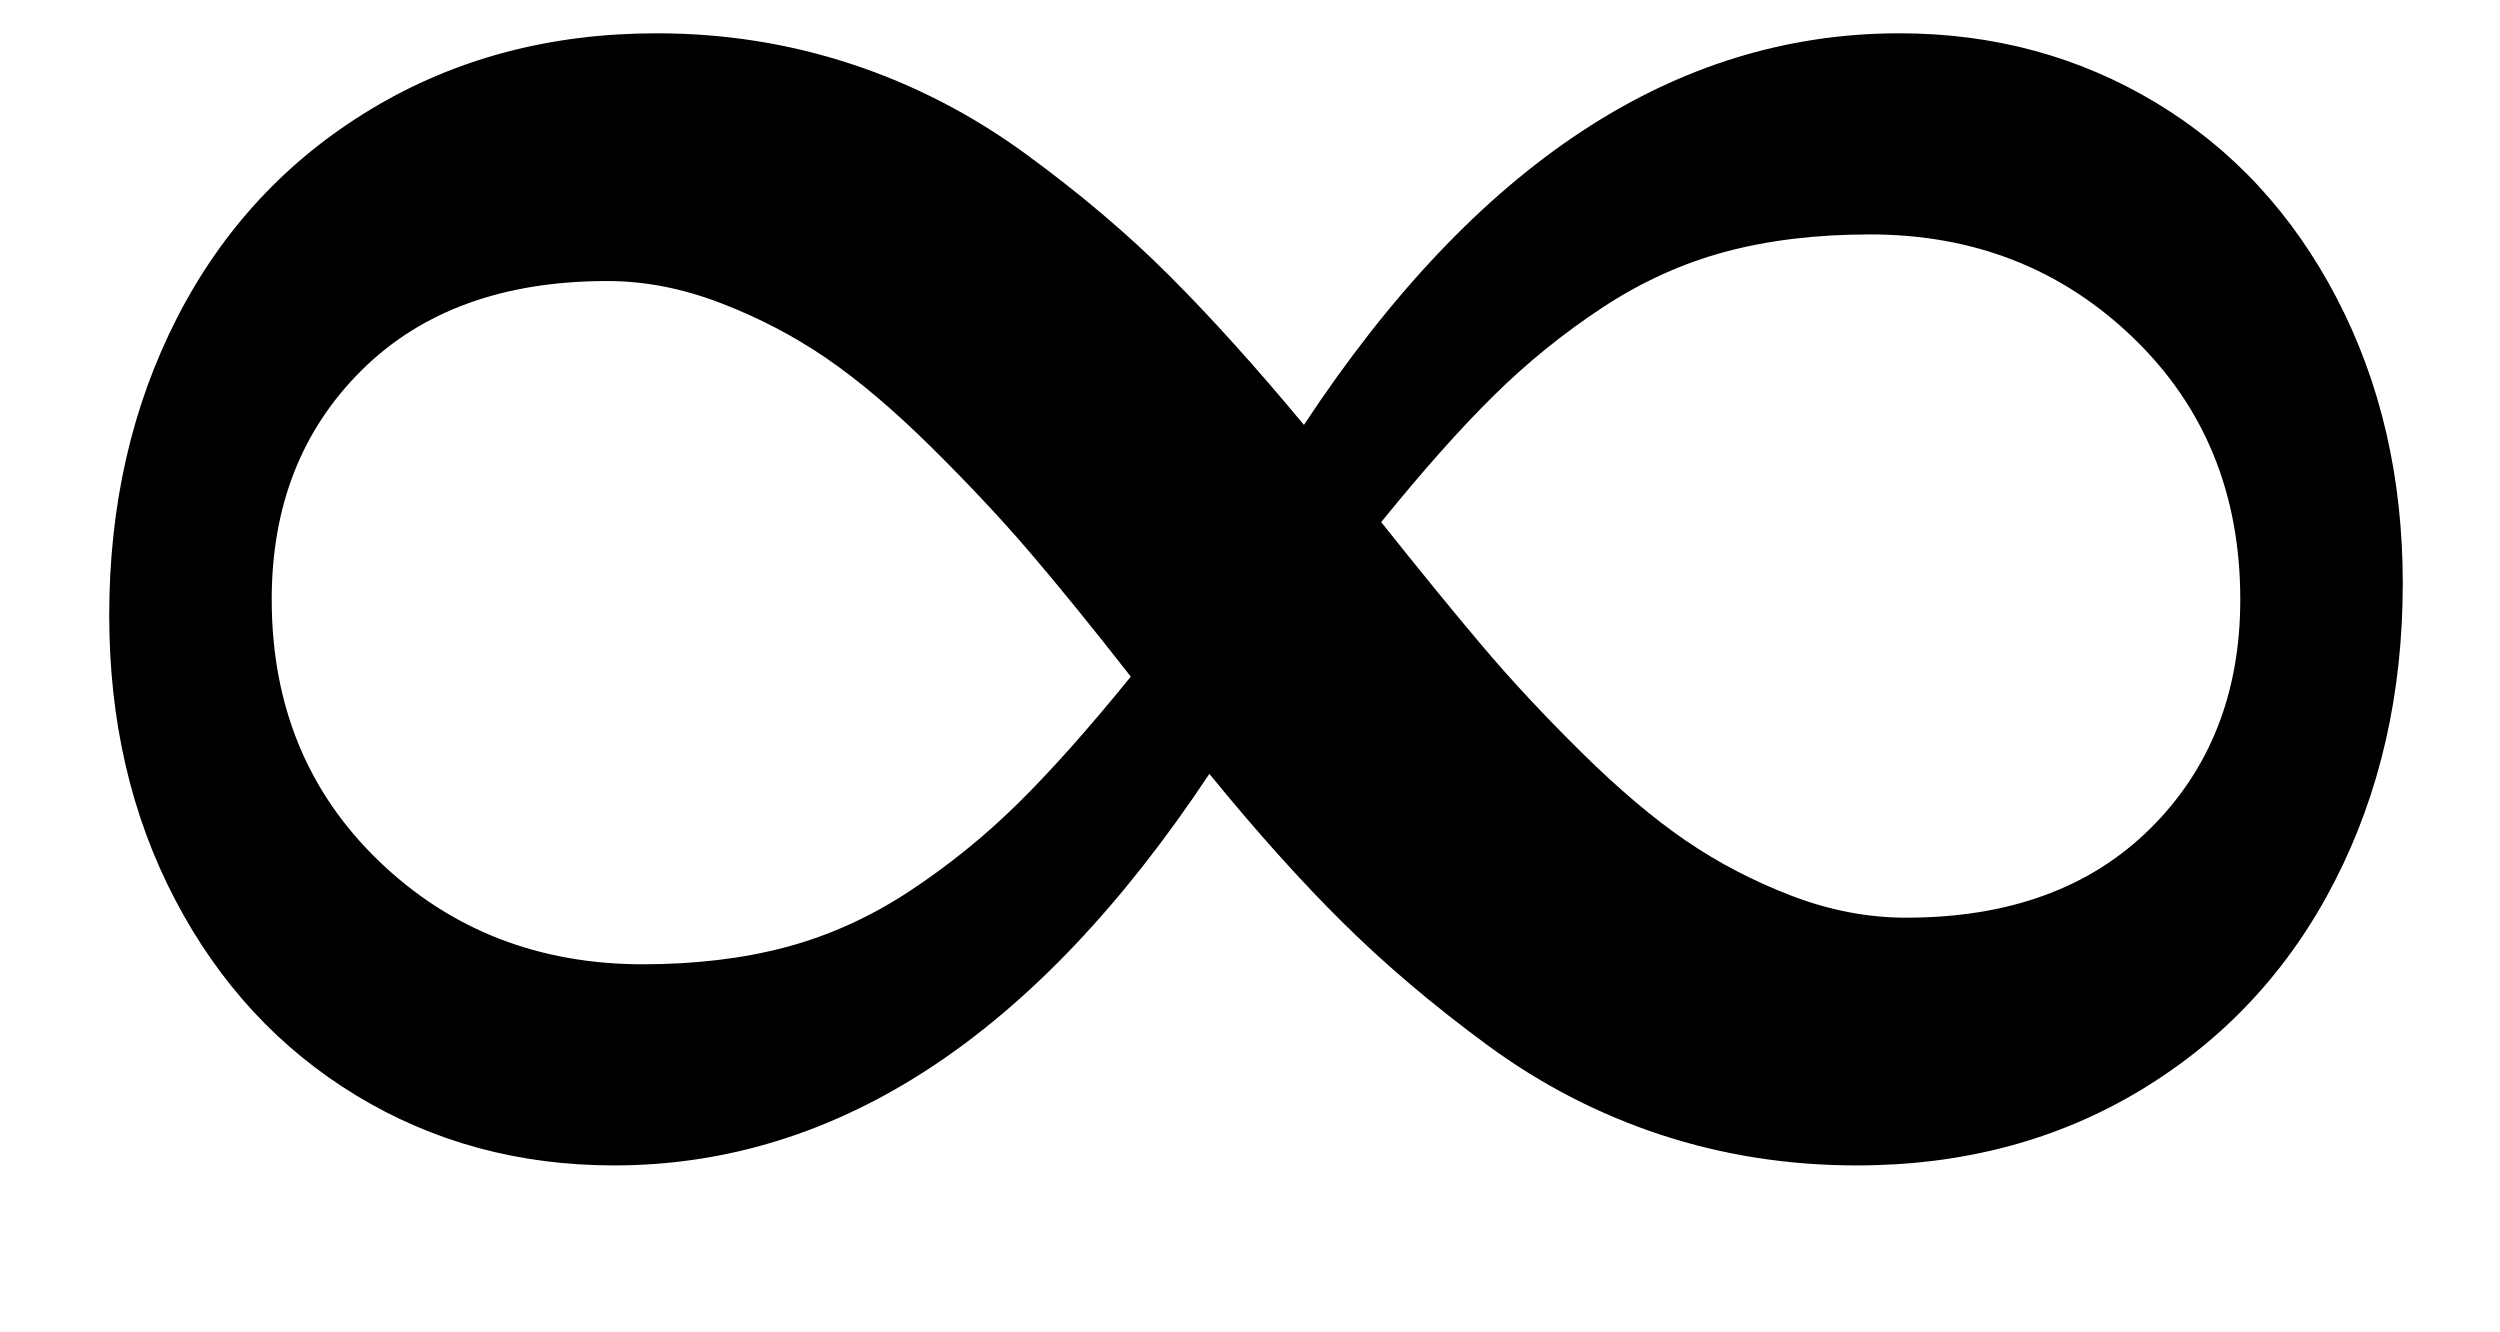
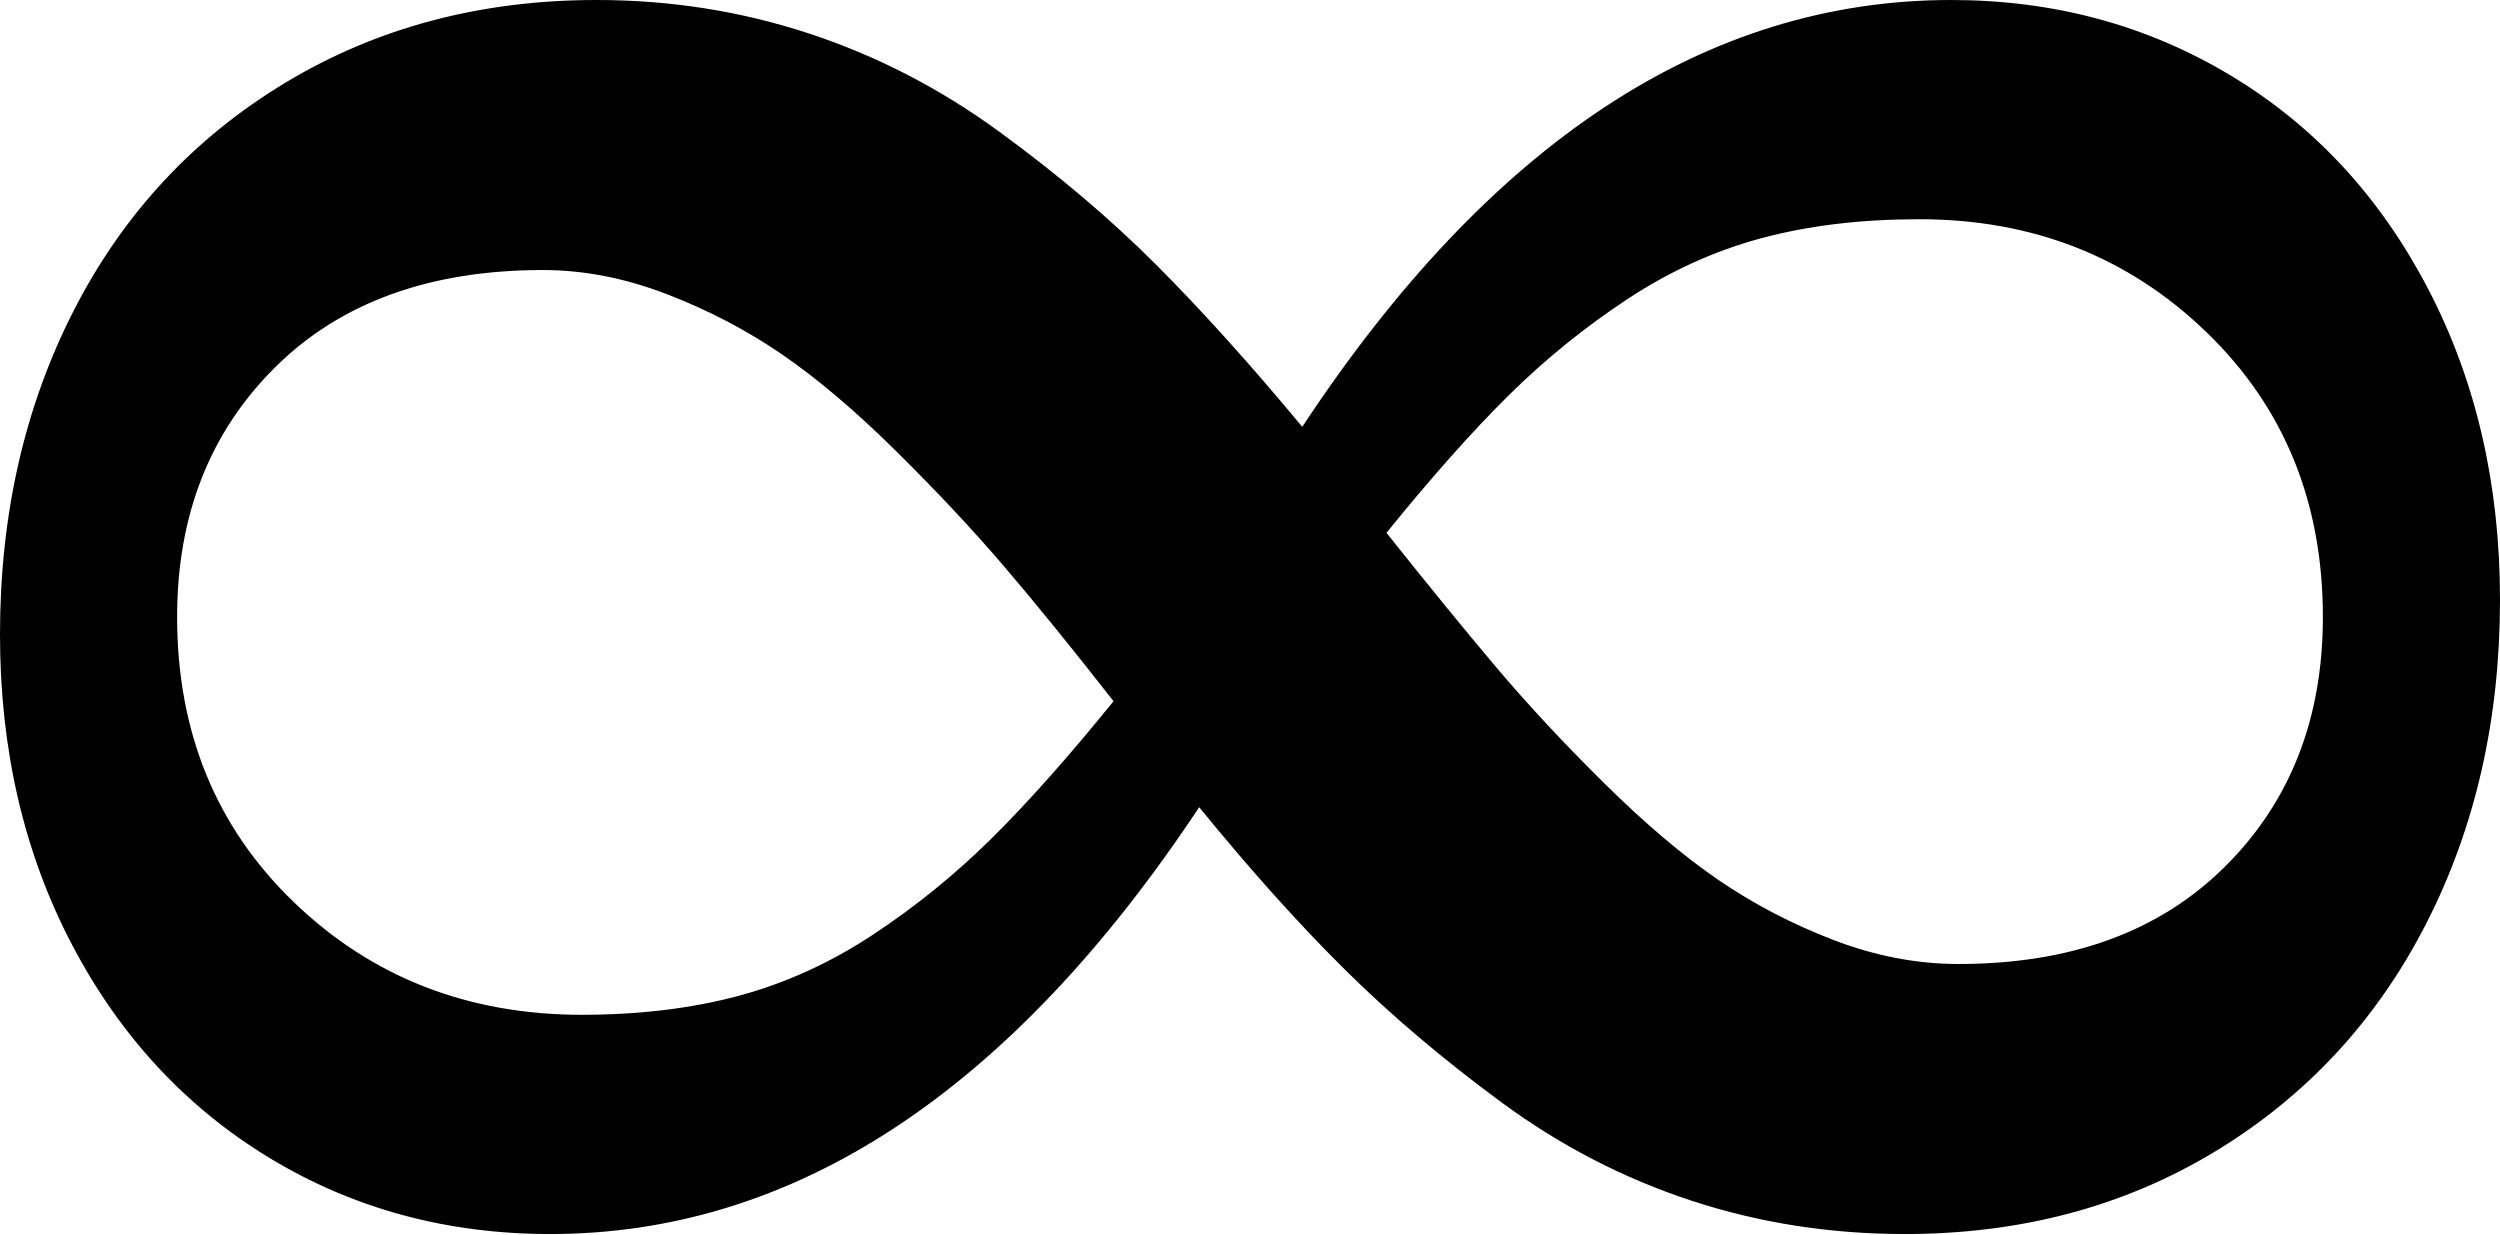
- <svg xmlns="http://www.w3.org/2000/svg" version="1.1" viewBox="-10 0 1877 1000">
-   <path fill="currentColor" d="M1416 25q106 0 192.5 52t136 147t49.5 214q0 124 -51 223.5t-145 156.5t-214 57q-77 0 -147 -23t-130.5 -67.5t-108 -91.5t-100.5 -112q-195 294 -447 294q-107 0 -193.5 -52.5t-136 -147t-49.5 -213.5q0 -124 51 -223.5t145.5 -156.5t214.5 -57q76 0 146 23t131 67.5 t108 91.5t101 112q194 -294 447 -294zM473 724h-1q60 0 108.5 -13t92.5 -42t81.5 -66t84.5 -95q-43 -55 -75.5 -93t-74.5 -79.5t-78.5 -66.5t-79.5 -41.5t-85 -16.5q-117 0 -184.5 67t-67.5 172q0 119 80.5 196.5t198.5 77.5zM1421 689q116 0 183.5 -67t67.5 -172 q0 -119 -80.5 -196.5t-197.5 -77.5q-60 0 -108.5 13t-92.5 42t-81.5 66t-84.5 95q43 54 75.5 92.5t74.5 80t78.5 66.5t79.5 41.5t86 16.5z" />
+ <svg xmlns="http://www.w3.org/2000/svg" version="1.1" viewBox="-10 0 1722 850" id="svg1" width="1722" height="850">
+   <defs id="defs1" />
+   <path fill="currentColor" d="m 1334,0 q 106,0 192.5,52 86.5,52 136,147 49.5,95 49.5,214 0,124 -51,223.5 -51,99.5 -145,156.5 -94,57 -214,57 -77,0 -147,-23 -70,-23 -130.5,-67.5 Q 964,715 916.5,668 869,621 816,556 621,850 369,850 262,850 175.5,797.5 89,745 39.5,650.5 -10,556 -10,437 -10,313 41,213.5 92,114 186.5,57 281,0 401,0 477,0 547,23 617,46 678,90.5 739,135 786,182 833,229 887,294 1081,0 1334,0 Z M 391,699 h -1 q 60,0 108.5,-13 Q 547,673 591,644 635,615 672.5,578 710,541 757,483 714,428 681.5,390 649,352 607,310.5 565,269 528.5,244 492,219 449,202.5 406,186 364,186 247,186 179.5,253 112,320 112,425 112,544 192.5,621.5 273,699 391,699 Z m 948,-35 q 116,0 183.5,-67 67.5,-67 67.5,-172 0,-119 -80.5,-196.5 Q 1429,151 1312,151 q -60,0 -108.5,13 -48.5,13 -92.5,42 -44,29 -81.5,66 -37.5,37 -84.5,95 43,54 75.5,92.5 32.5,38.5 74.5,80 42,41.5 78.5,66.5 36.5,25 79.5,41.5 43,16.5 86,16.5 z" id="path1" />
</svg>
